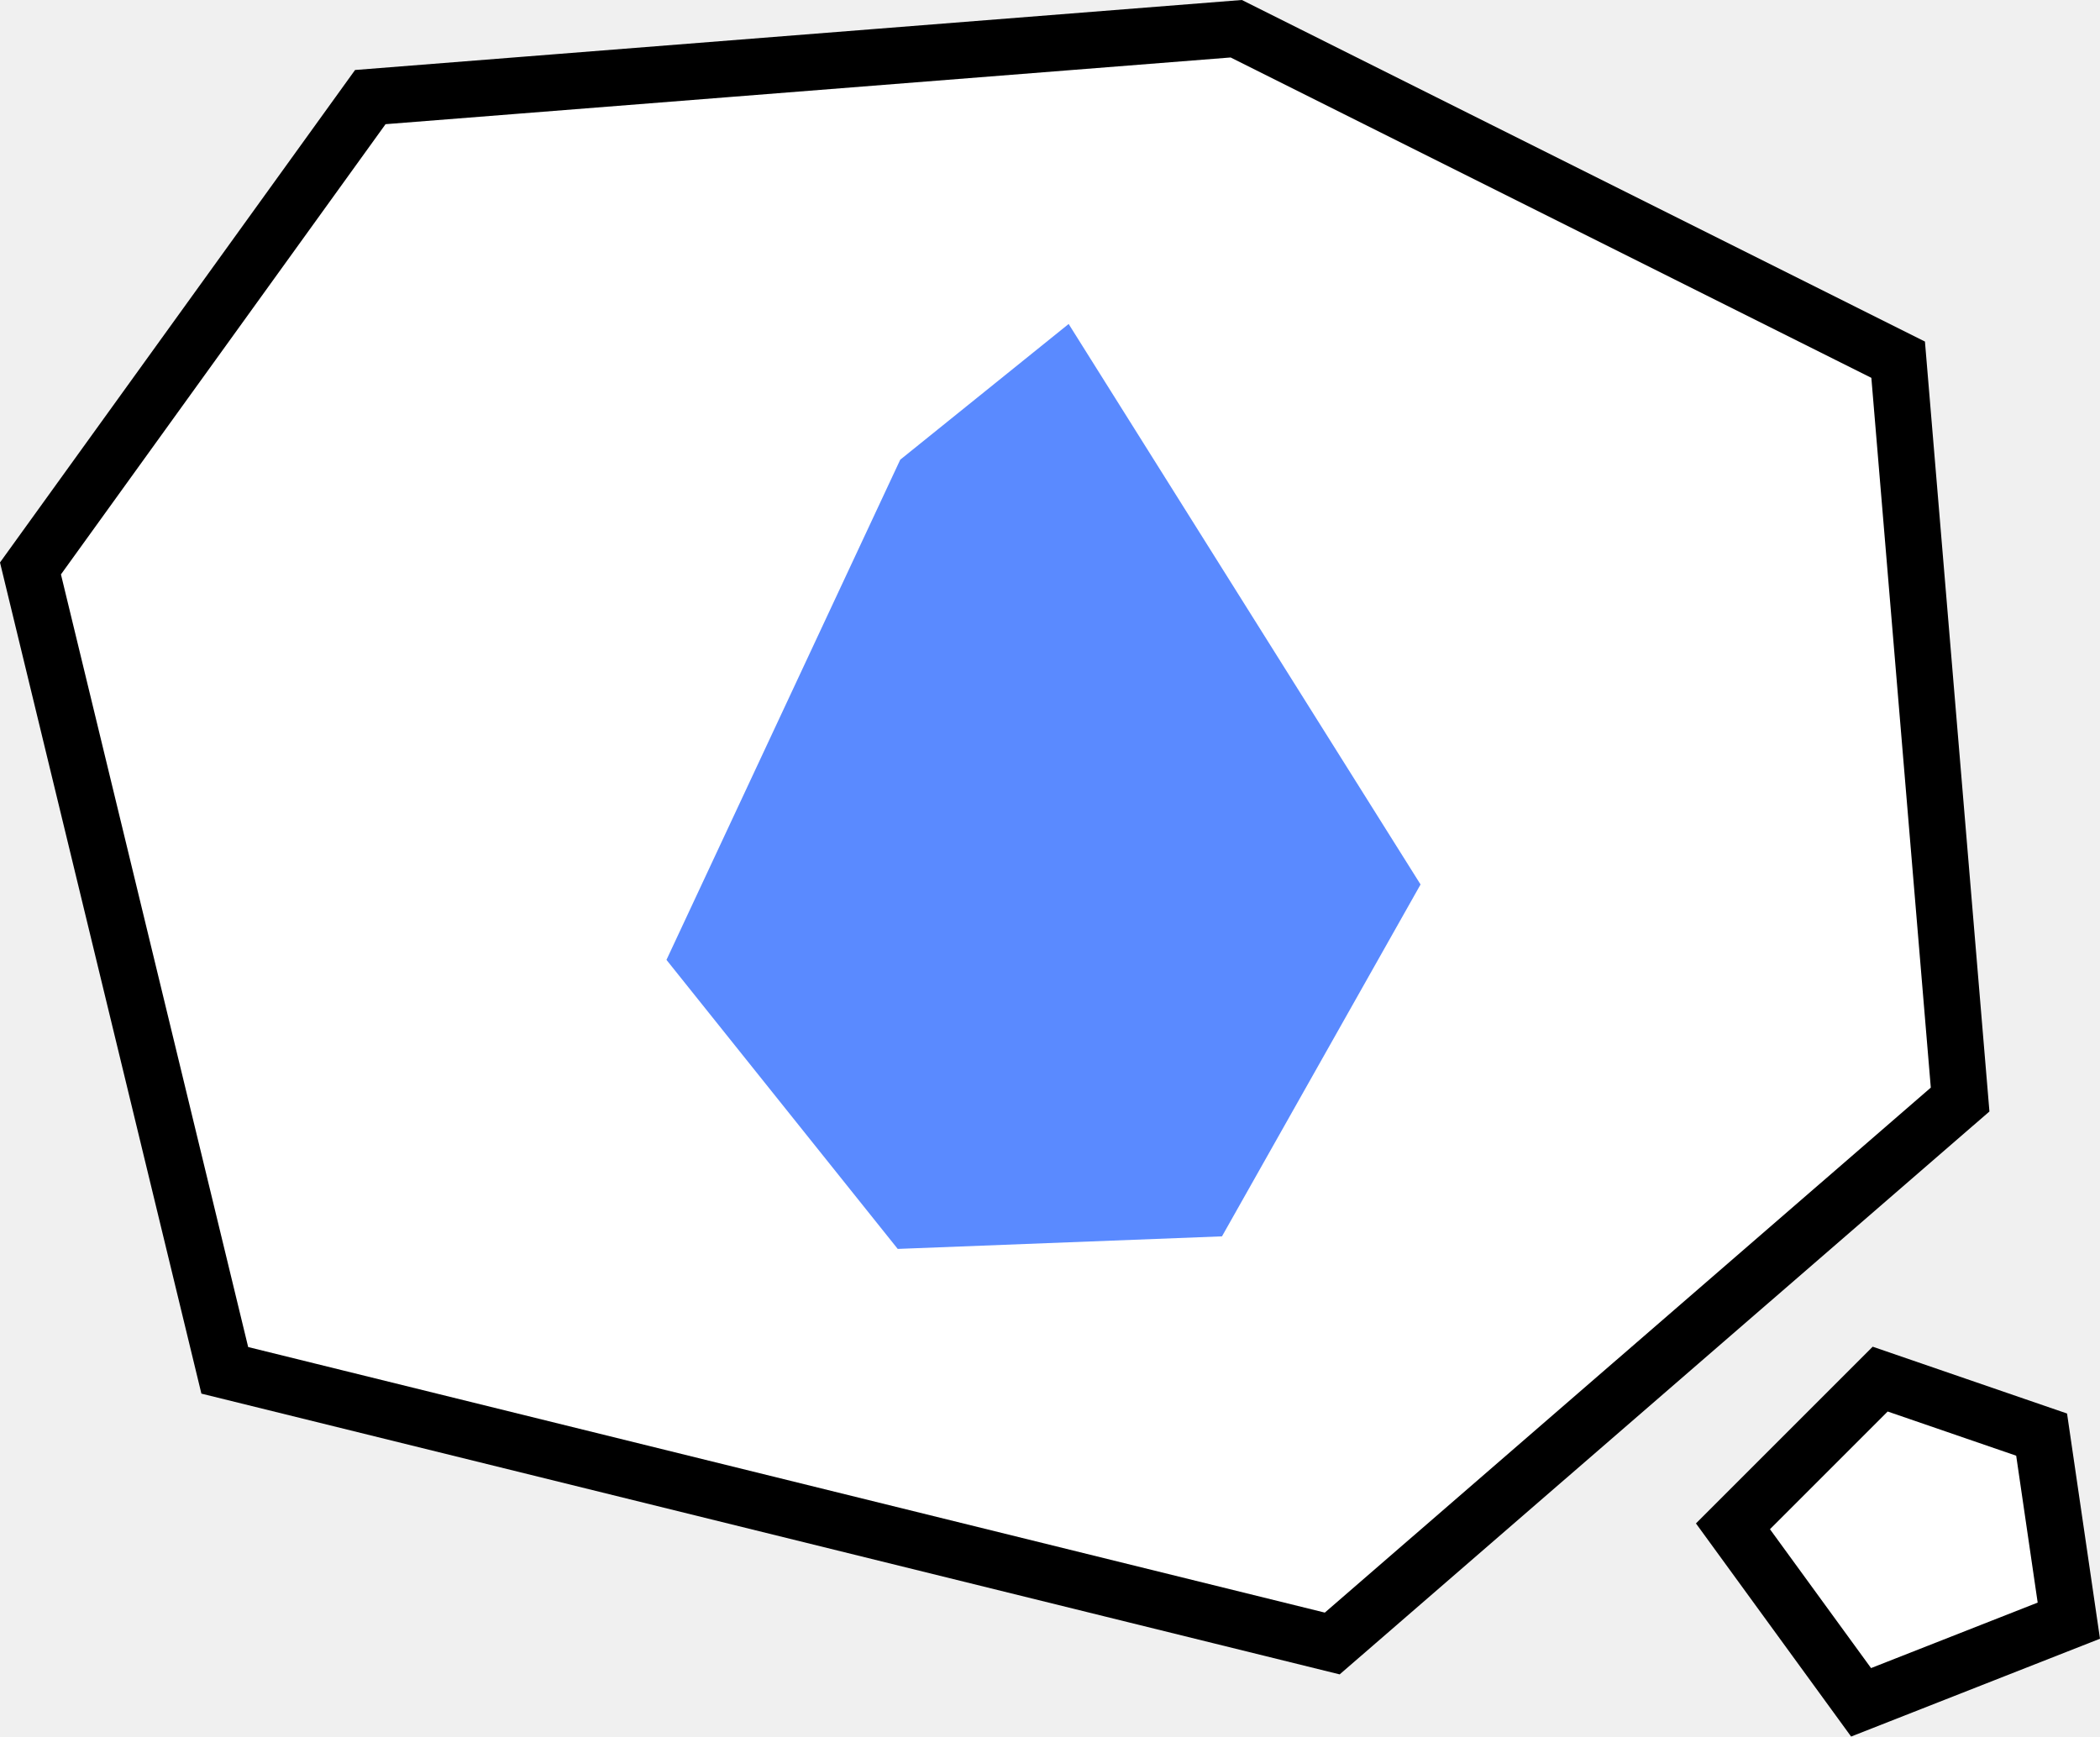
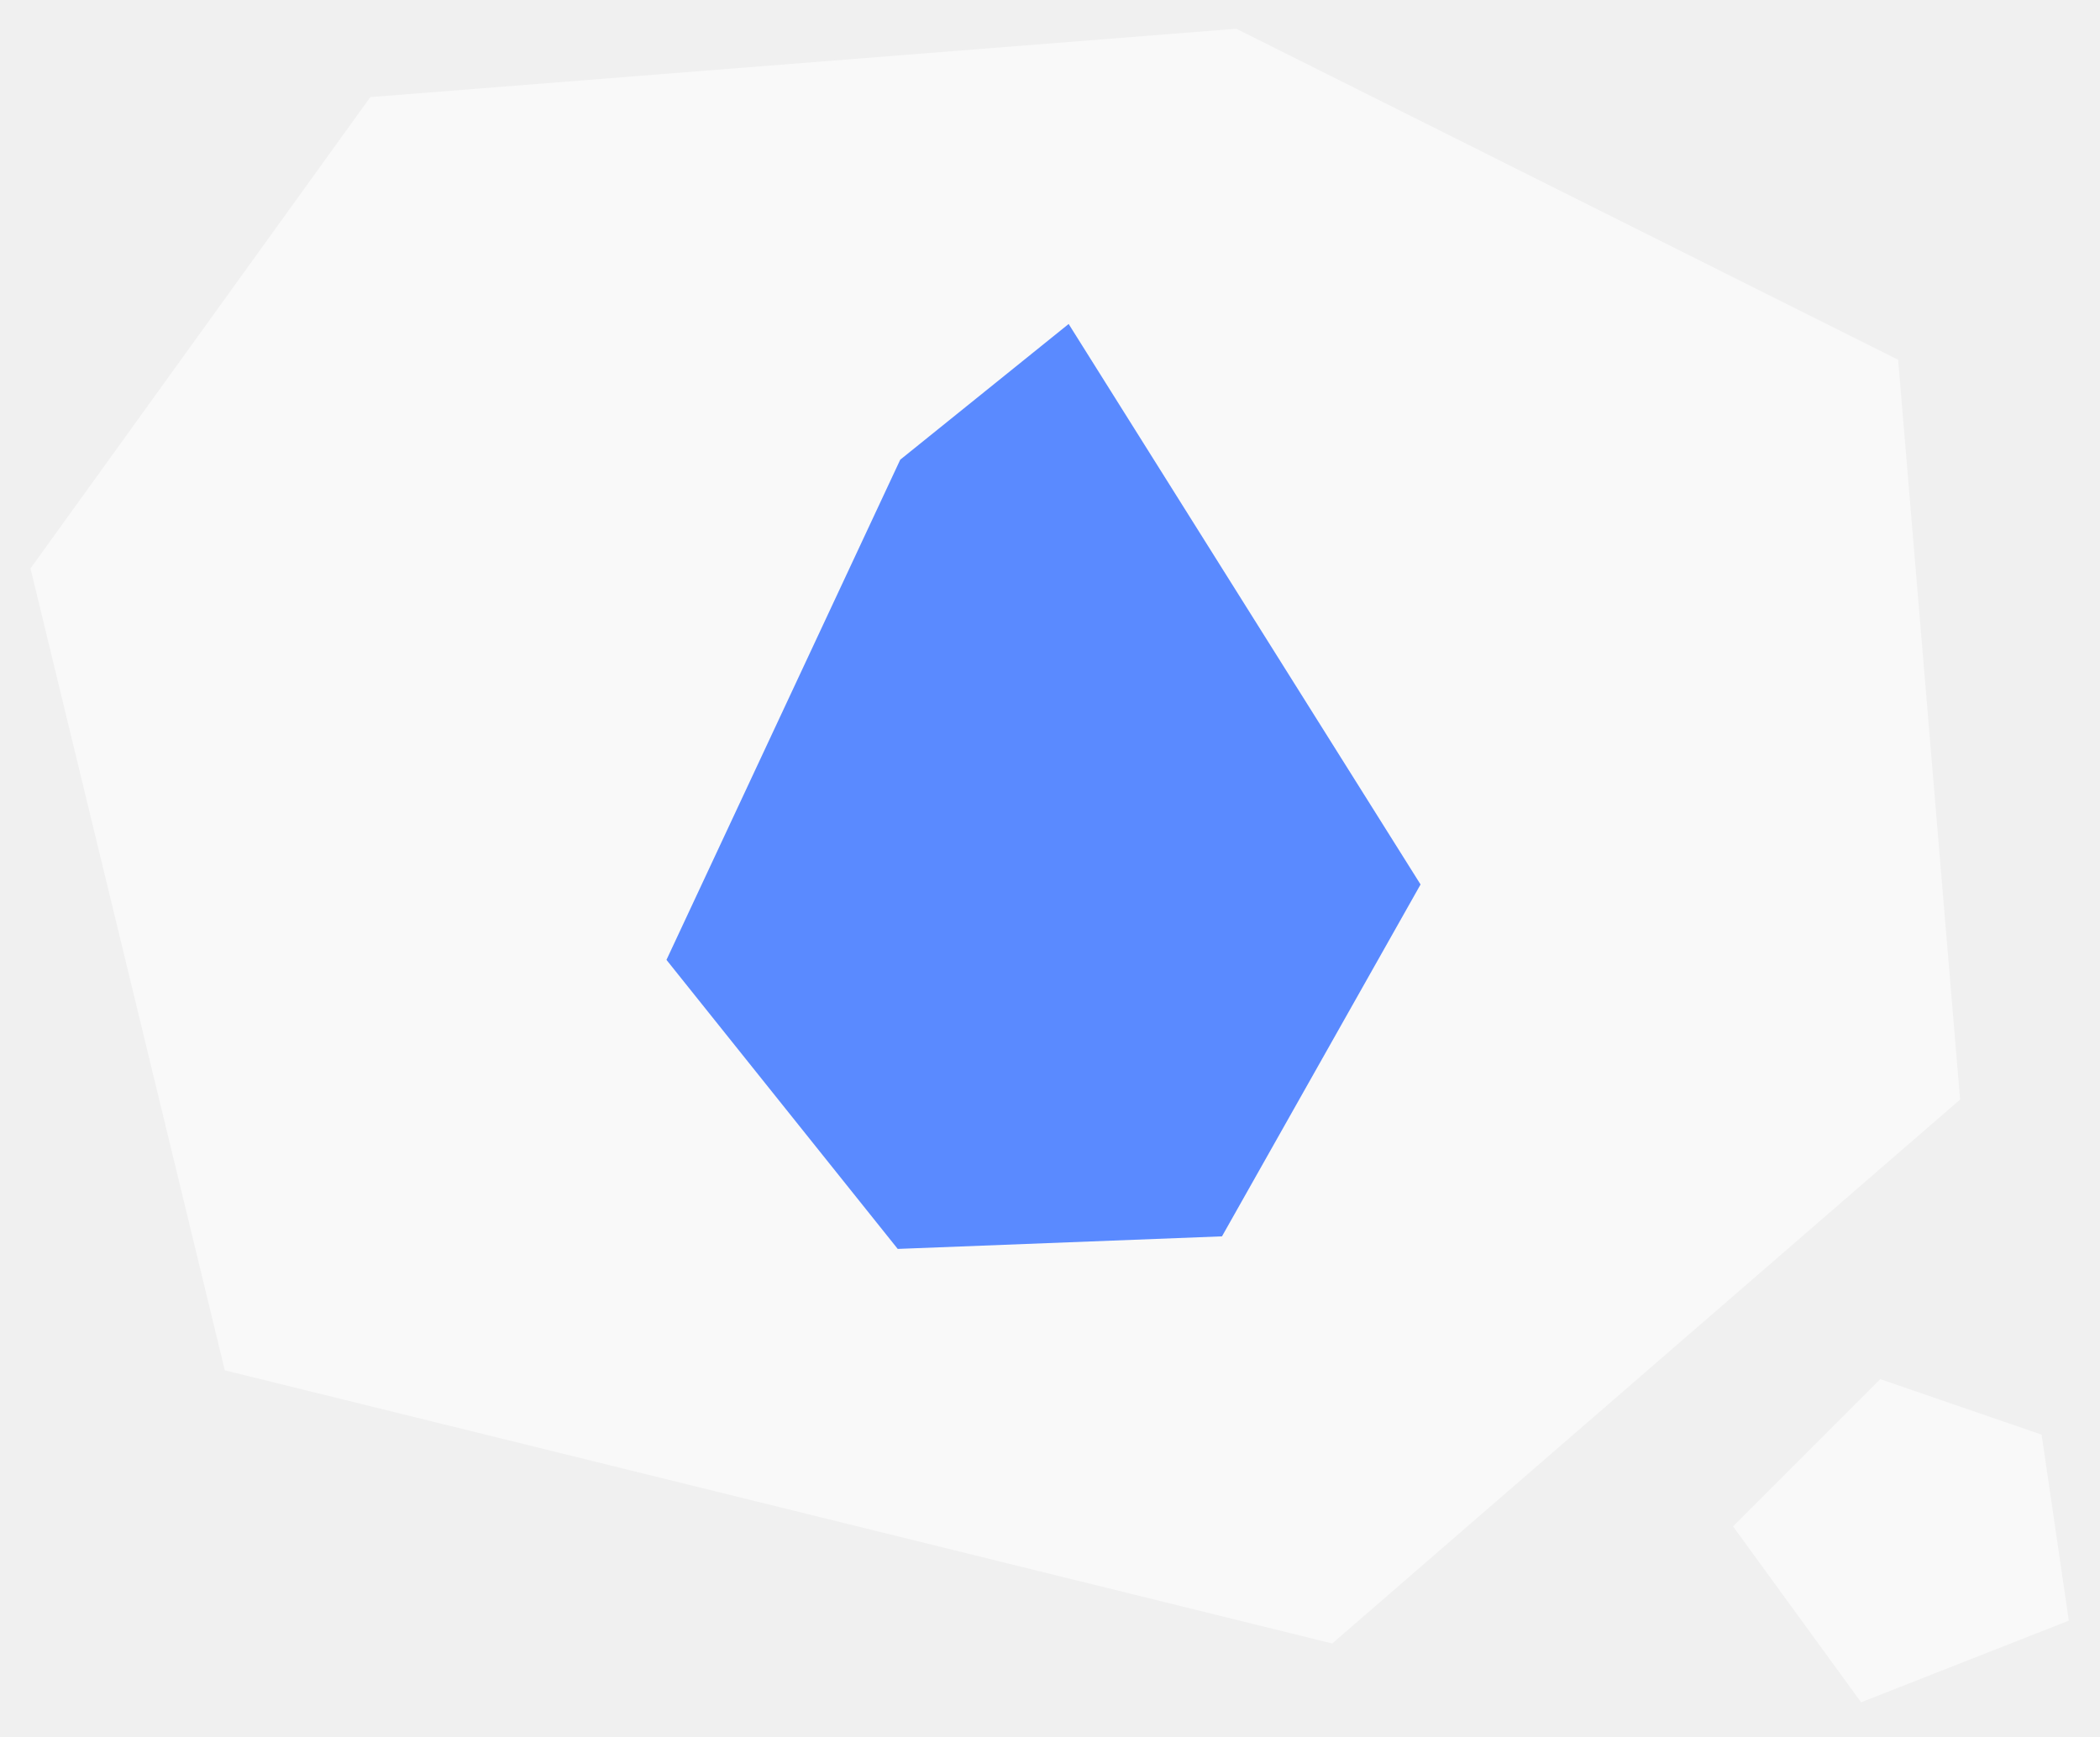
- <svg xmlns="http://www.w3.org/2000/svg" width="223.291mm" height="184.659mm" viewBox="0 0 223.291 184.659" version="1.1" id="svg8">
-   <defs id="defs2" />
+ <svg xmlns="http://www.w3.org/2000/svg" xmlns:ns1="http://www.openswatchbook.org/uri/2009/osb" xmlns:xlink="http://www.w3.org/1999/xlink" width="223.291mm" height="184.659mm" viewBox="0 0 223.291 184.659" version="1.1" id="svg8">
+   <defs id="defs2">
+     <linearGradient id="linearGradient917" ns1:paint="solid" gradientTransform="translate(-7.423902,-28.04817)">
+       <stop style="stop-color:#c300be;stop-opacity:1;" offset="0" id="stop915" />
+     </linearGradient>
+     <linearGradient id="linearGradient899">
+       <stop style="stop-color:#000000;stop-opacity:1;" offset="0" id="stop897" />
+     </linearGradient>
+     <linearGradient id="linearGradient891">
+       <stop style="stop-color:#e5ded7;stop-opacity:1;" offset="0" id="stop889" />
+     </linearGradient>
+     <linearGradient id="linearGradient883">
+       <stop style="stop-color:#ffffff;stop-opacity:1;" offset="0" id="stop881" />
+     </linearGradient>
+     <linearGradient id="linearGradient875">
+       <stop style="stop-color:#ffffff;stop-opacity:1;" offset="0" id="stop873" />
+     </linearGradient>
+     <linearGradient id="linearGradient867">
+       <stop style="stop-color:#d5d5d5;stop-opacity:1;" offset="0" id="stop865" />
+     </linearGradient>
+     <linearGradient id="linearGradient859" ns1:paint="solid">
+       <stop style="stop-color:#ffffff;stop-opacity:0.573;" offset="0" id="stop857" />
+     </linearGradient>
+     <linearGradient xlink:href="#linearGradient859" id="linearGradient871" x1="718.139" y1="183.054" x2="753.852" y2="183.054" gradientUnits="userSpaceOnUse" />
+     <linearGradient xlink:href="#linearGradient859" id="linearGradient877" x1="543.53" y1="105.366" x2="747.637" y2="105.366" gradientUnits="userSpaceOnUse" />
+     <linearGradient xlink:href="#linearGradient859" id="linearGradient879" x1="727.226" y1="181.717" x2="759.732" y2="181.717" gradientUnits="userSpaceOnUse" />
+     <linearGradient xlink:href="#linearGradient859" id="linearGradient893" x1="518.583" y1="108.012" x2="742.345" y2="108.012" gradientUnits="userSpaceOnUse" />
+     <linearGradient xlink:href="#linearGradient859" id="linearGradient895" x1="718.911" y1="192.301" x2="757.464" y2="192.301" gradientUnits="userSpaceOnUse" />
+     <linearGradient xlink:href="#linearGradient859" id="linearGradient901" x1="537.115" y1="108.13" x2="742.292" y2="108.13" gradientUnits="userSpaceOnUse" />
+     <linearGradient xlink:href="#linearGradient917" id="linearGradient919" x1="989.45" y1="655.356" x2="1014.321" y2="655.356" gradientUnits="userSpaceOnUse" gradientTransform="translate(14.55208,-24.60625)" />
+   </defs>
  <g id="layer1" transform="translate(-547.5959,-570.4452)">
-     <g id="g4786" transform="translate(597.9583,15.875)">
-       <g id="g4676-9" transform="translate(32.5787,0.3234497)">
-         <circle style="display:inline;fill:#ff0000;fill-opacity:1;stroke-width:0.265" r="13.229" cy="-18.236" cx="545.95" id="circle4644-7" />
-         <rect transform="rotate(90)" y="-553.174" x="-19.955" height="14.773" width="3.677" id="rect4717-5" style="fill:#ffffff;fill-opacity:1;stroke:none;stroke-width:0.209" />
-         <rect style="fill:#ffffff;fill-opacity:1;stroke:none;stroke-width:0.209" id="rect4749" width="3.677" height="14.773" x="543.949" y="-25.503" />
-       </g>
-       <g transform="translate(64.51769,1.079402)" id="g4757">
-         <circle id="circle4751" cx="545.95" cy="-18.236" r="13.229" style="display:inline;fill:#5053ff;fill-opacity:1;stroke-width:0.265" />
-         <path id="path4769" d="m 545.211,-25.137 -4.364,8.802 1.945,3.663 3.083,1.3 2.798,-1.536 1.328,-3.958 z" style="fill:#ffffff;fill-opacity:1;stroke:none;stroke-width:0.21px;stroke-linecap:butt;stroke-linejoin:miter;stroke-opacity:1" />
-       </g>
-       <g id="g4765" transform="translate(94.18882,1.079402)">
-         <circle style="display:inline;fill:#ff00b2;fill-opacity:1;stroke-width:0.265" r="13.229" cy="-18.236" cx="545.95" id="circle4761" />
-         <path id="path4767" d="m 546.481,-9.862 -8.315,-8.41 4.63,-6.52 3.213,3.496 3.496,-3.685 4.819,6.615 z" style="fill:#ffffff;fill-opacity:1;stroke:none;stroke-width:0.265px;stroke-linecap:butt;stroke-linejoin:miter;stroke-opacity:1" />
-       </g>
-       <g id="g4676">
-         <circle id="circle4644" cx="545.95" cy="-18.236" r="13.229" style="display:inline;fill:#009400;fill-opacity:1;stroke-width:0.265" />
-       </g>
+     <g id="g4824" style="stroke:none">
+       <path id="path4818" d="m 602.003,194.001 -62.266,-46.113 13.879,-81.914 77.605,-35.416 88.152,24.666 22.973,84.538 -44.904,56.696 z" style="fill:url(#linearGradient893);fill-opacity:1;stroke:none;stroke-width:6;stroke-linecap:butt;stroke-linejoin:miter;stroke-miterlimit:4;stroke-dasharray:none;stroke-opacity:1" />
+       <path id="path4820" d="m 728.738,212.333 -9.827,-24.19 21.167,-15.875 17.387,18.899 -4.536,19.655 z" style="fill:url(#linearGradient895);fill-opacity:1;stroke:none;stroke-width:6;stroke-linecap:butt;stroke-linejoin:miter;stroke-miterlimit:4;stroke-dasharray:none;stroke-opacity:1" />
+       <path style="fill:#ff1e25;fill-opacity:1;stroke:none;stroke-width:6;stroke-linecap:butt;stroke-linejoin:miter;stroke-miterlimit:4;stroke-dasharray:none;stroke-opacity:1" d="m 643.867,149.038 -16.265,13.024 -29.184,-21.343 -9.483,-37.984 20.572,-23.418 27.897,1.19 26.412,-5.752 25.244,20.818 -7.949,39.909 -20.896,23.922 z" id="path853" />
+       <path style="fill:#000000;fill-opacity:1;stroke:none;stroke-width:6;stroke-linecap:butt;stroke-linejoin:miter;stroke-miterlimit:4;stroke-dasharray:none;stroke-opacity:1" d="m 637.404,80.508 -7.457,-21.04 5.223,-4.407 z" id="path855" />
    </g>
-     <g transform="matrix(1.031949,0,0,1.132159,596.2146,-84.03546)" id="g4666">
-       <ellipse style="fill:#67572c;fill-opacity:1;stroke:none;stroke-width:0.265" id="path4654" cx="467.935" cy="126.911" rx="34.774" ry="28.726" />
-       <ellipse style="fill:#67572c;fill-opacity:1;stroke:none;stroke-width:0.265" id="path4656" cx="573.768" cy="159.795" rx="96.006" ry="60.098" />
-       <ellipse style="fill:#67572c;fill-opacity:1;stroke:none;stroke-width:0.265" id="path4658" cx="515.182" cy="230.476" rx="9.449" ry="39.31" />
-       <ellipse style="fill:#67572c;fill-opacity:1;stroke:none;stroke-width:0.265" id="path4660" cx="619.125" cy="224.429" rx="12.095" ry="45.357" />
+     <g transform="translate(3.245373,278.3066)" id="g4824-8" style="stroke:none">
+       <path id="path4818-5" d="m 599.47,187.387 -55.94,-70.304 21.167,-72.571 77.107,-21.167 77.863,23.435 27.97,73.327 -58.208,64.256 z" style="fill:url(#linearGradient877);fill-opacity:1;stroke:none;stroke-width:6;stroke-linecap:butt;stroke-linejoin:miter;stroke-miterlimit:4;stroke-dasharray:none;stroke-opacity:1" />
+       <path id="path4820-0" d="m 731.762,200.238 -4.536,-21.923 15.119,-15.119 16.631,12.851 0.756,21.923 z" style="fill:url(#linearGradient879);fill-opacity:1;stroke:none;stroke-width:6;stroke-linecap:butt;stroke-linejoin:miter;stroke-miterlimit:4;stroke-dasharray:none;stroke-opacity:1" />
+       <path style="fill:#ff008d;fill-opacity:1;stroke:none;stroke-width:6;stroke-linecap:butt;stroke-linejoin:miter;stroke-miterlimit:4;stroke-dasharray:none;stroke-opacity:1" d="m 643.547,154.466 -40.885,-37.339 -7.77,-33.233 21.225,-16.18 27.807,14.761 21.538,-15.674 26.525,12.943 -7.117,34.824 z" id="path4867" />
    </g>
-     <rect style="fill:#000000;fill-opacity:1;stroke:none;stroke-width:0.265" id="rect4647" width="194.436" height="11.44" x="1090.534" y="-32.138" />
-     <rect y="-32.138" x="1090.534" height="11.44" width="163.442" id="rect4652" style="fill:#ff0000;fill-opacity:1;stroke:none;stroke-width:0.243" />
-     <g id="g4824">
-       <path id="path4818" d="m 573.012,198.726 -54.429,-42.333 6.048,-95.25 89.202,-43.845 105.833,24.19 22.679,98.274 -65.012,51.405 z" style="fill:#ffffff;fill-opacity:1;stroke:#000000;stroke-width:6;stroke-linecap:butt;stroke-linejoin:miter;stroke-miterlimit:4;stroke-dasharray:none;stroke-opacity:1" />
-       <path id="path4820" d="m 728.738,212.333 -9.827,-24.19 21.167,-15.875 17.387,18.899 -4.536,19.655 z" style="fill:none;stroke:#000000;stroke-width:6;stroke-linecap:butt;stroke-linejoin:miter;stroke-miterlimit:4;stroke-dasharray:none;stroke-opacity:1" />
-       <g transform="matrix(5.880912,0,0,5.880912,416.875,-627.3718)" style="display:inline;fill:#ffffff;fill-opacity:1;stroke:none" id="g4610">
-         <path style="fill:#008e00;fill-opacity:1;stroke:none;stroke-width:0.265px;stroke-linecap:butt;stroke-linejoin:miter;stroke-opacity:1" d="m 26.188,117.785 1.139,-1.056 5.23,-0.014 1.47,3.795 -4.109,4.223 -3.628,-1.637 z" id="path4564" />
-         <path style="fill:#008e00;fill-opacity:1;stroke:none;stroke-width:0.265px;stroke-linecap:butt;stroke-linejoin:miter;stroke-opacity:1" d="m 40.396,131.068 -3.355,-2.079 -9.26,-9.26 1.323,-1.323 9.26,9.26 z" id="path4566" />
-         <path style="fill:#008e00;fill-opacity:1;stroke:none;stroke-width:0.265px;stroke-linecap:butt;stroke-linejoin:miter;stroke-opacity:1" d="m 38.365,135.604 -0.614,-5.103 2.008,-2.268 5.221,0.756 -3.969,1.323 -1.323,1.323 z" id="path4568" />
-         <path style="fill:#008e00;fill-opacity:1;stroke:none;stroke-width:0.265px;stroke-linecap:butt;stroke-linejoin:miter;stroke-opacity:1" d="m 28.957,127.092 1.47,-0.749 5.292,-5.292 0.729,-1.362 -0.729,2.685 -3.969,3.969 z" id="path4570" />
-         <path style="fill:#008e00;fill-opacity:1;stroke:none;stroke-width:0.265px;stroke-linecap:butt;stroke-linejoin:miter;stroke-opacity:1" d="m 31.116,128.793 2.612,-1.827 2.646,-2.646 1.759,-2.525 -1.759,3.848 -1.323,1.323 z" id="path4570-0" />
-         <path style="fill:#008e00;fill-opacity:1;stroke:none;stroke-width:0.265px;stroke-linecap:butt;stroke-linejoin:miter;stroke-opacity:1" d="m 34.396,129.745 1.323,-0.755 2.646,-2.646 0.805,-1.323 -0.805,2.646 -1.323,1.323 z" id="path4570-0-1" />
-       </g>
+     <g id="g4851" transform="translate(13.72126,551.2254)" style="stroke:none">
+       <path style="fill:url(#linearGradient901);fill-opacity:1;stroke:none;stroke-width:6;stroke-linecap:butt;stroke-linejoin:miter;stroke-miterlimit:4;stroke-dasharray:none;stroke-opacity:1" d="m 557.776,164.936 -20.661,-85.271 36.134,-50.121 92.074,-7.269 70.38,35.194 6.589,78.673 -66.761,57.841 z" id="path4847" />
+       <path style="fill:url(#linearGradient871);fill-opacity:1;stroke:none;stroke-width:6;stroke-linecap:butt;stroke-linejoin:miter;stroke-miterlimit:4;stroke-dasharray:none;stroke-opacity:1" d="m 731.762,200.238 -13.623,-18.715 15.654,-15.654 17.165,5.902 2.894,19.784 z" id="path4849" />
+       <path style="fill:#5a8aff;fill-opacity:1;stroke:none;stroke-width:6;stroke-linecap:butt;stroke-linejoin:miter;stroke-miterlimit:4;stroke-dasharray:none;stroke-opacity:1" d="m 629.596,68.102 -24.856,53.187 24.589,30.736 34.478,-1.336 21.114,-37.418 -37.418,-59.601 z" id="path4869" />
    </g>
-     <g transform="translate(3.245373,278.3066)" id="g4824-8">
-       <path id="path4818-5" d="m 599.47,187.387 -55.94,-70.304 21.167,-72.571 77.107,-21.167 77.863,23.435 27.97,73.327 -58.208,64.256 z" style="fill:#ffffff;fill-opacity:1;stroke:#000000;stroke-width:6;stroke-linecap:butt;stroke-linejoin:miter;stroke-miterlimit:4;stroke-dasharray:none;stroke-opacity:1" />
-       <path id="path4820-0" d="m 731.762,200.238 -4.536,-21.923 15.119,-15.119 16.631,12.851 0.756,21.923 z" style="fill:none;stroke:#000000;stroke-width:6;stroke-linecap:butt;stroke-linejoin:miter;stroke-miterlimit:4;stroke-dasharray:none;stroke-opacity:1" />
-       <path style="fill:#ff008d;fill-opacity:1;stroke:none;stroke-width:0.265px;stroke-linecap:butt;stroke-linejoin:miter;stroke-opacity:1" d="m 643.547,154.466 -40.885,-37.339 -7.77,-33.233 21.225,-16.18 27.807,14.761 21.538,-15.674 26.525,12.943 -7.117,34.824 z" id="path4867" />
+     <g id="g909">
+       <path id="path903" d="m 1005.854,725.471 -82.55,8.467 -81.492,-56.092 16.933,-85.725 69.85,-28.575 92.075,14.817 35.983,38.1 -10.583,75.142 z" style="fill:url(#linearGradient859);stroke:none;stroke-width:0.265px;stroke-linecap:butt;stroke-linejoin:miter;stroke-opacity:1" />
+       <path id="path905" d="m 1057.713,733.937 h -24.871 l -1.058,-15.875 14.287,-11.113 17.462,12.171 z" style="fill:url(#linearGradient859);stroke:none;stroke-width:0.265px;stroke-linecap:butt;stroke-linejoin:miter;stroke-opacity:1" />
+       <path style="fill:url(#linearGradient917);fill-opacity:1;stroke:none;stroke-width:0.265px;stroke-linecap:butt;stroke-linejoin:miter;stroke-opacity:1" d="m 950.676,700.361 -31.075,-44.96 -5.33,-39.432 31.047,-14.432 11.639,-1.22 34.028,14.633 -2.45,35.549 z" id="path911" />
+       <path style="fill:url(#linearGradient919);fill-opacity:1;stroke:none;stroke-width:0.265px;stroke-linecap:butt;stroke-linejoin:miter;stroke-opacity:1" d="m 1008.393,652.961 -8.464,-14.137 -1.539,-11.998 12.887,-9.731 7.566,14.01 z" id="path913" />
+       <path style="fill:url(#linearGradient917);stroke:none;stroke-width:0.265px;stroke-linecap:butt;stroke-linejoin:miter;stroke-opacity:1" d="m 912.171,653.961 -7.975,-14.357 4.566,-5.551 6.333,3.461 z" id="path921" />
    </g>
-     <g id="g4851" transform="translate(13.72126,551.2254)">
-       <path style="fill:#ffffff;fill-opacity:1;stroke:#000000;stroke-width:6;stroke-linecap:butt;stroke-linejoin:miter;stroke-miterlimit:4;stroke-dasharray:none;stroke-opacity:1" d="m 557.776,164.936 -20.661,-85.271 36.134,-50.121 92.074,-7.269 70.38,35.194 6.589,78.673 -66.761,57.841 z" id="path4847" />
-       <path style="fill:#ffffff;fill-opacity:1;stroke:#000000;stroke-width:6;stroke-linecap:butt;stroke-linejoin:miter;stroke-miterlimit:4;stroke-dasharray:none;stroke-opacity:1" d="m 731.762,200.238 -13.623,-18.715 15.654,-15.654 17.165,5.902 2.894,19.784 z" id="path4849" />
-       <path style="fill:#5a8aff;fill-opacity:1;stroke:none;stroke-width:0.265px;stroke-linecap:butt;stroke-linejoin:miter;stroke-opacity:1" d="m 629.596,68.102 -24.856,53.187 24.589,30.736 34.478,-1.336 21.114,-37.418 -37.418,-59.601 z" id="path4869" />
+     <g id="g929">
+       <path id="path923" d="m 980.454,461.946 -78.295,0.748 -51.858,-59.796 21.167,-70.379 86.761,-27.207 87.842,29.104 6.35,86.783 z" style="fill:url(#linearGradient859);stroke:none;stroke-width:0.265px;stroke-linecap:butt;stroke-linejoin:miter;stroke-opacity:1" />
+       <path id="path925" d="m 1027.55,459.829 8.996,-17.462 21.696,7.938 -1.587,17.992 -16.933,3.704 z" style="fill:url(#linearGradient859);stroke:none;stroke-width:0.265px;stroke-linecap:butt;stroke-linejoin:miter;stroke-opacity:1" />
+       <path style="fill:#299759;fill-opacity:1;stroke:none;stroke-width:0.265px;stroke-linecap:butt;stroke-linejoin:miter;stroke-opacity:1" d="m 921.472,424.706 64.879,-0.375 4.879,-47.141 8.214,-1.876 -44.455,-32.59 -47.779,32.59 10.136,2.252 z" id="path931" />
    </g>
  </g>
</svg>
